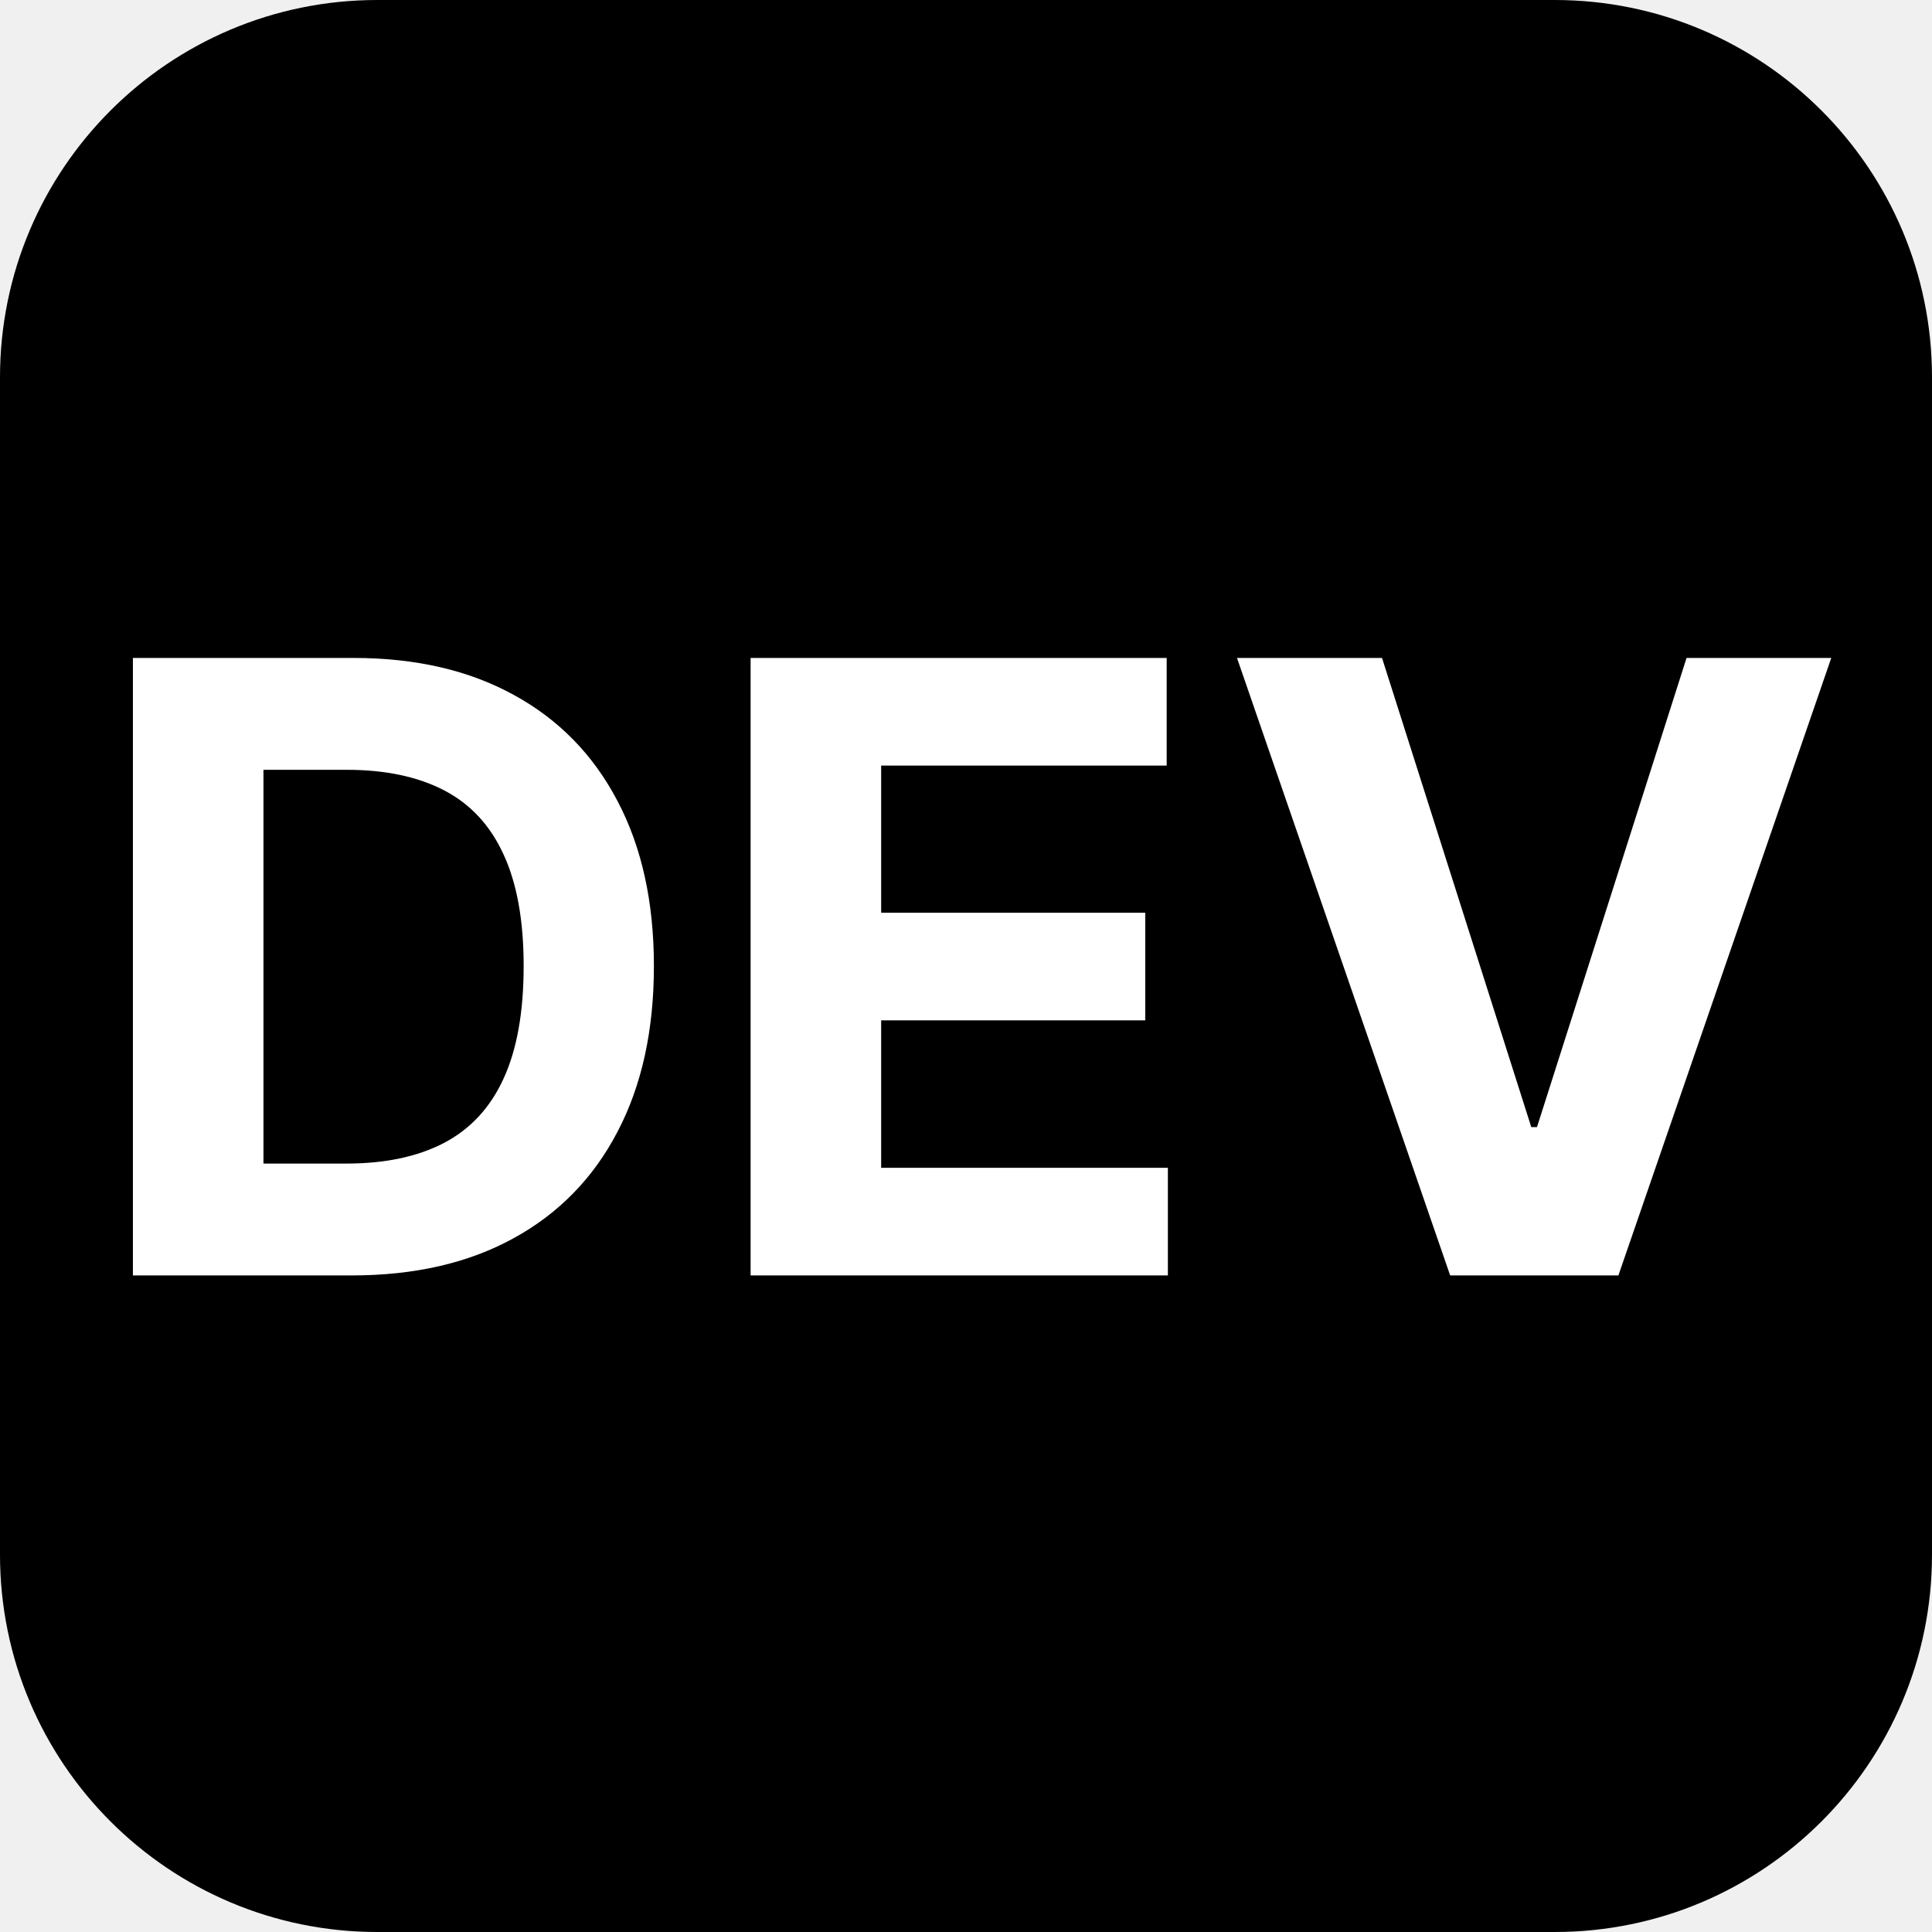
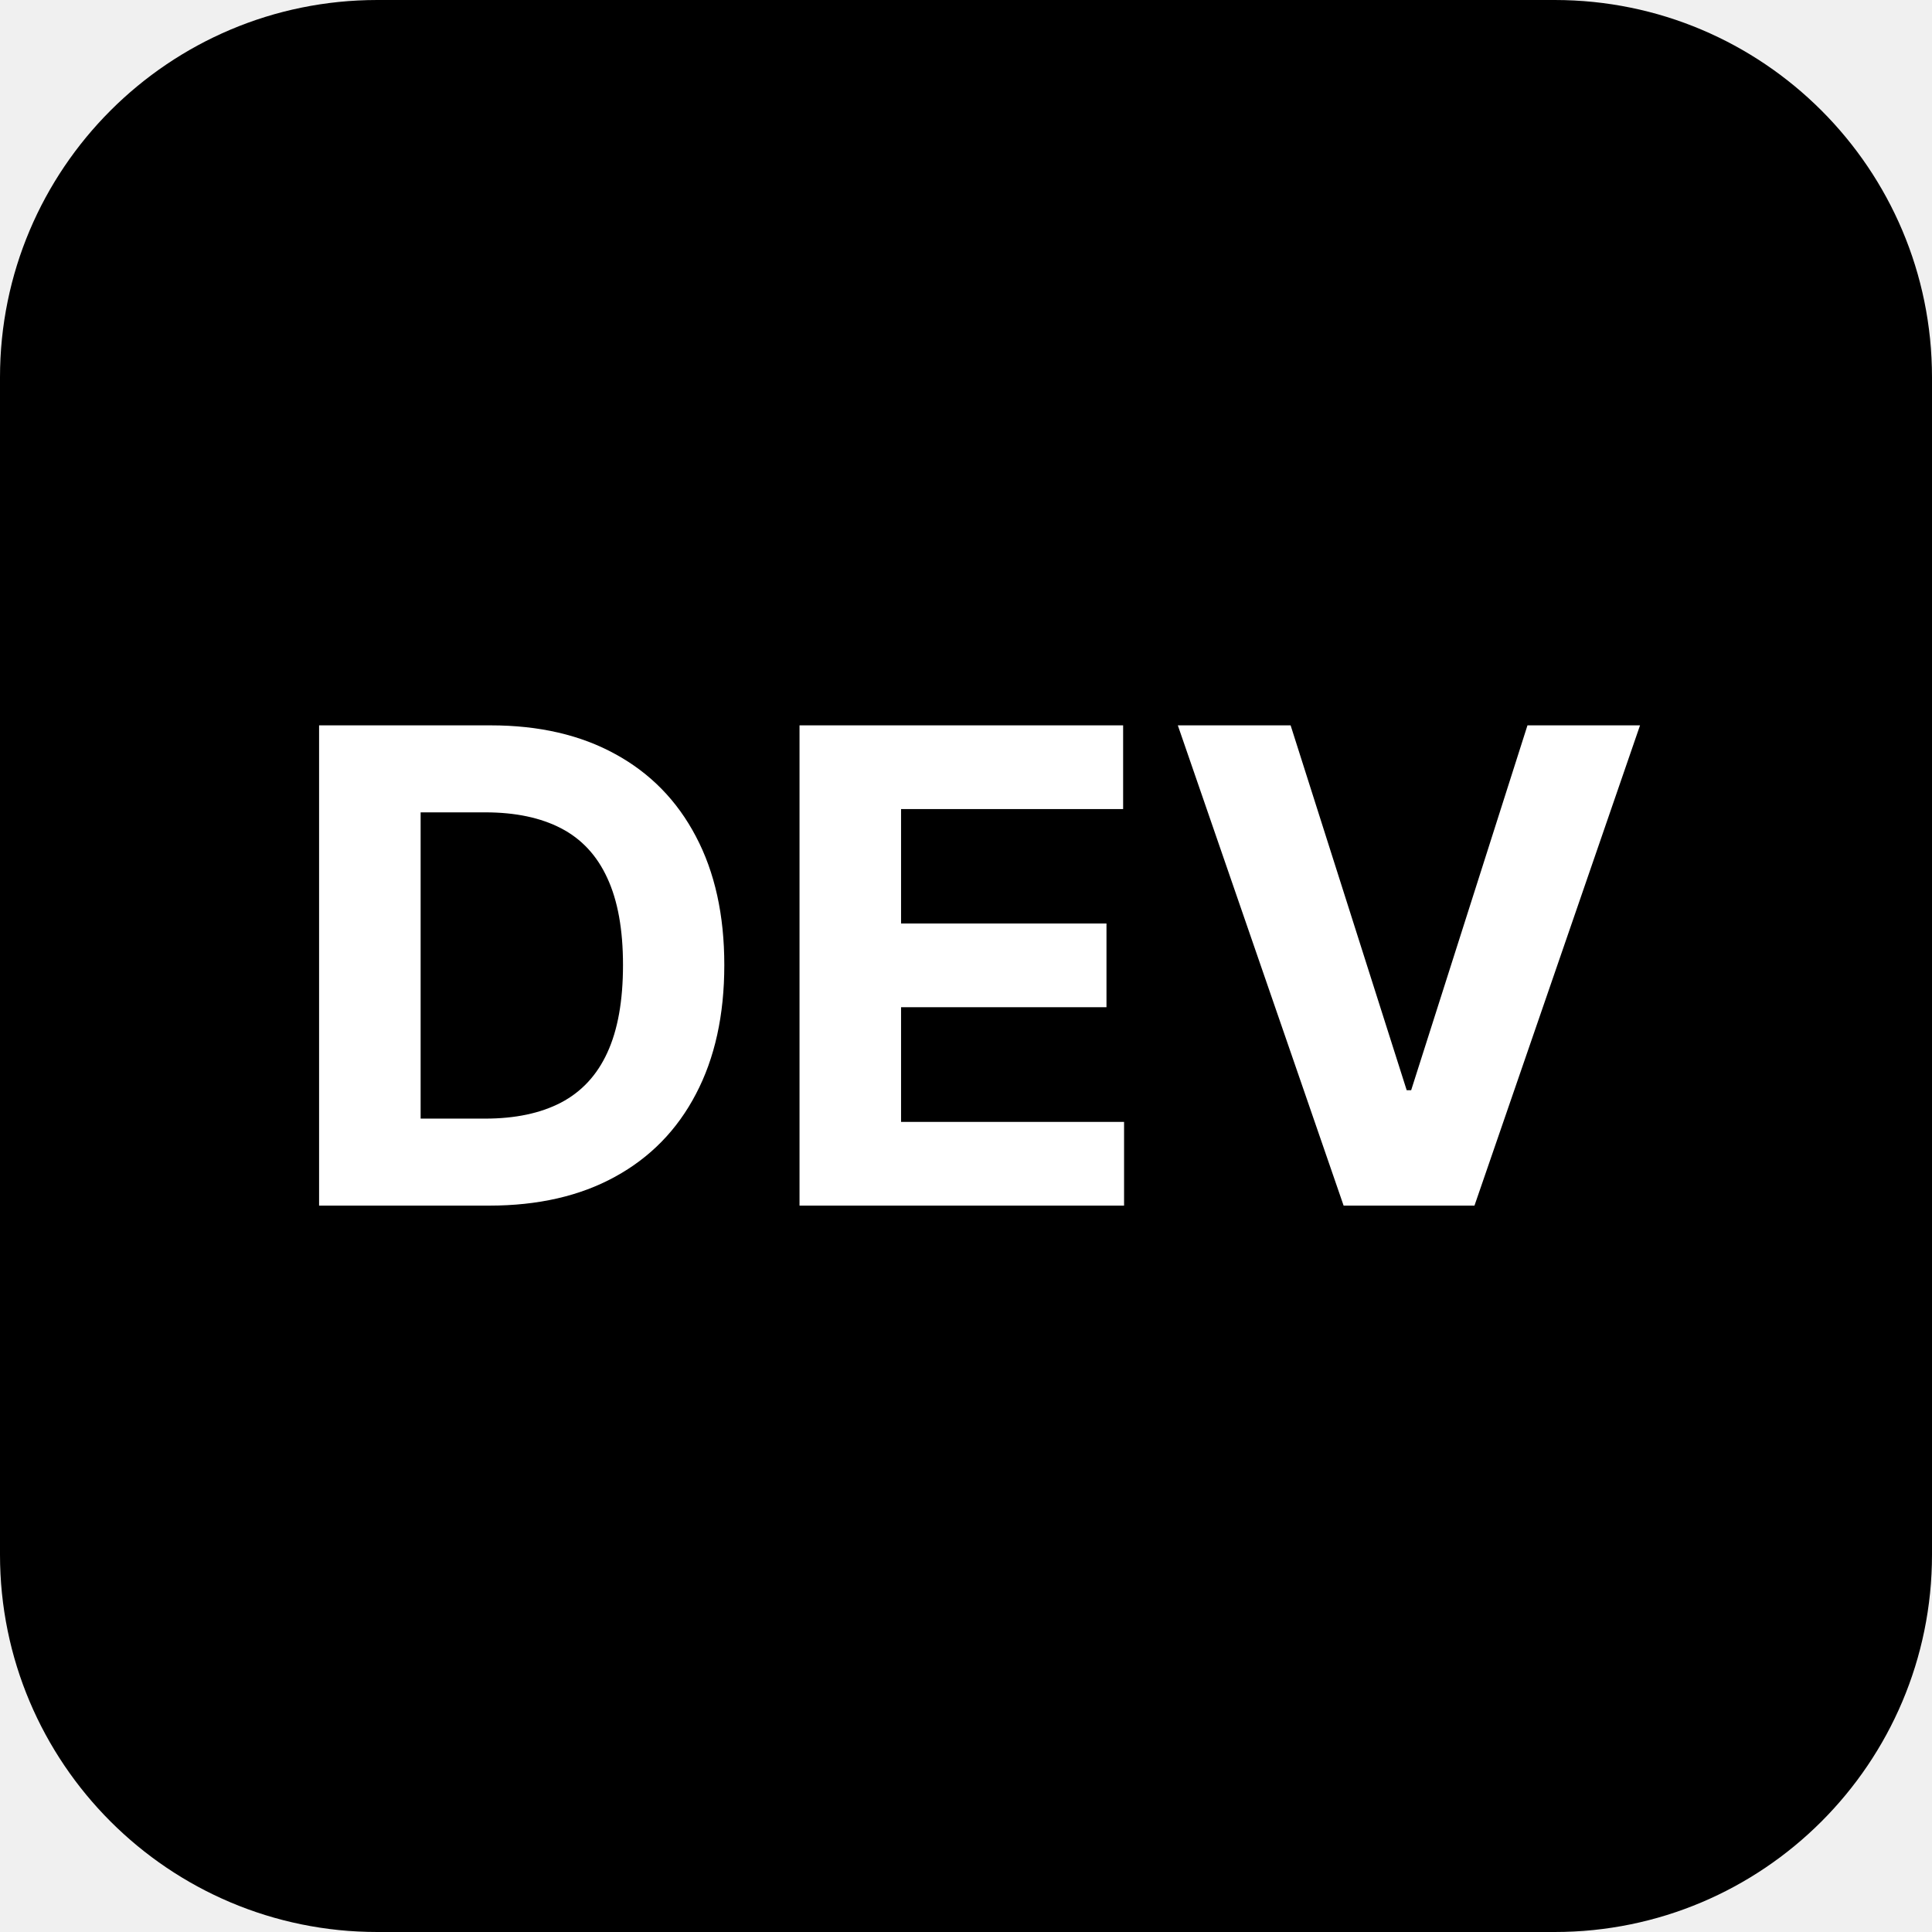
<svg xmlns="http://www.w3.org/2000/svg" width="1024" height="1024" viewBox="0 0 1024 1024" fill="none">
  <rect width="1024" height="1024" rx="200" fill="black" />
-   <path d="M186.46 676H70.445V348.727H187.419C220.338 348.727 248.676 355.279 272.433 368.383C296.19 381.38 314.461 400.077 327.245 424.473C340.136 448.869 346.581 478.06 346.581 512.044C346.581 546.135 340.136 575.432 327.245 599.935C314.461 624.437 296.084 643.241 272.114 656.344C248.25 669.448 219.699 676 186.46 676ZM139.638 616.714H183.584C204.038 616.714 221.244 613.092 235.2 605.847C249.262 598.496 259.809 587.151 266.84 571.81C273.978 556.362 277.547 536.44 277.547 512.044C277.547 487.861 273.978 468.099 266.84 452.758C259.809 437.417 249.315 426.124 235.359 418.88C221.403 411.636 204.198 408.013 183.744 408.013H139.638V616.714ZM397.837 676V348.727H618.363V405.776H467.031V483.759H607.017V540.808H467.031V618.951H619.002V676H397.837ZM732.501 348.727L811.602 597.378H814.638L893.9 348.727H970.604L857.785 676H768.616L655.636 348.727H732.501Z" fill="white" />
+   <path d="M259.358 639H169.124V384.455H260.104C285.707 384.455 307.748 389.55 326.226 399.742C344.704 409.851 358.914 424.393 368.857 443.368C378.883 462.343 383.896 485.046 383.896 511.479C383.896 537.994 378.883 560.78 368.857 579.838C358.914 598.896 344.621 613.521 325.977 623.712C307.417 633.904 285.21 639 259.358 639ZM222.941 592.888H257.121C273.03 592.888 286.412 590.071 297.266 584.437C308.204 578.719 316.407 569.895 321.876 557.963C327.427 545.948 330.203 530.454 330.203 511.479C330.203 492.67 327.427 477.299 321.876 465.367C316.407 453.435 308.245 444.652 297.391 439.018C286.536 433.383 273.154 430.566 257.245 430.566H222.941V592.888ZM423.762 639V384.455H595.282V428.826H477.58V489.479H586.458V533.851H477.58V594.629H595.779V639H423.762ZM684.056 384.455L745.58 577.849H747.941L809.589 384.455H869.248L781.499 639H712.146L624.273 384.455H684.056Z" fill="white" />
</svg>
